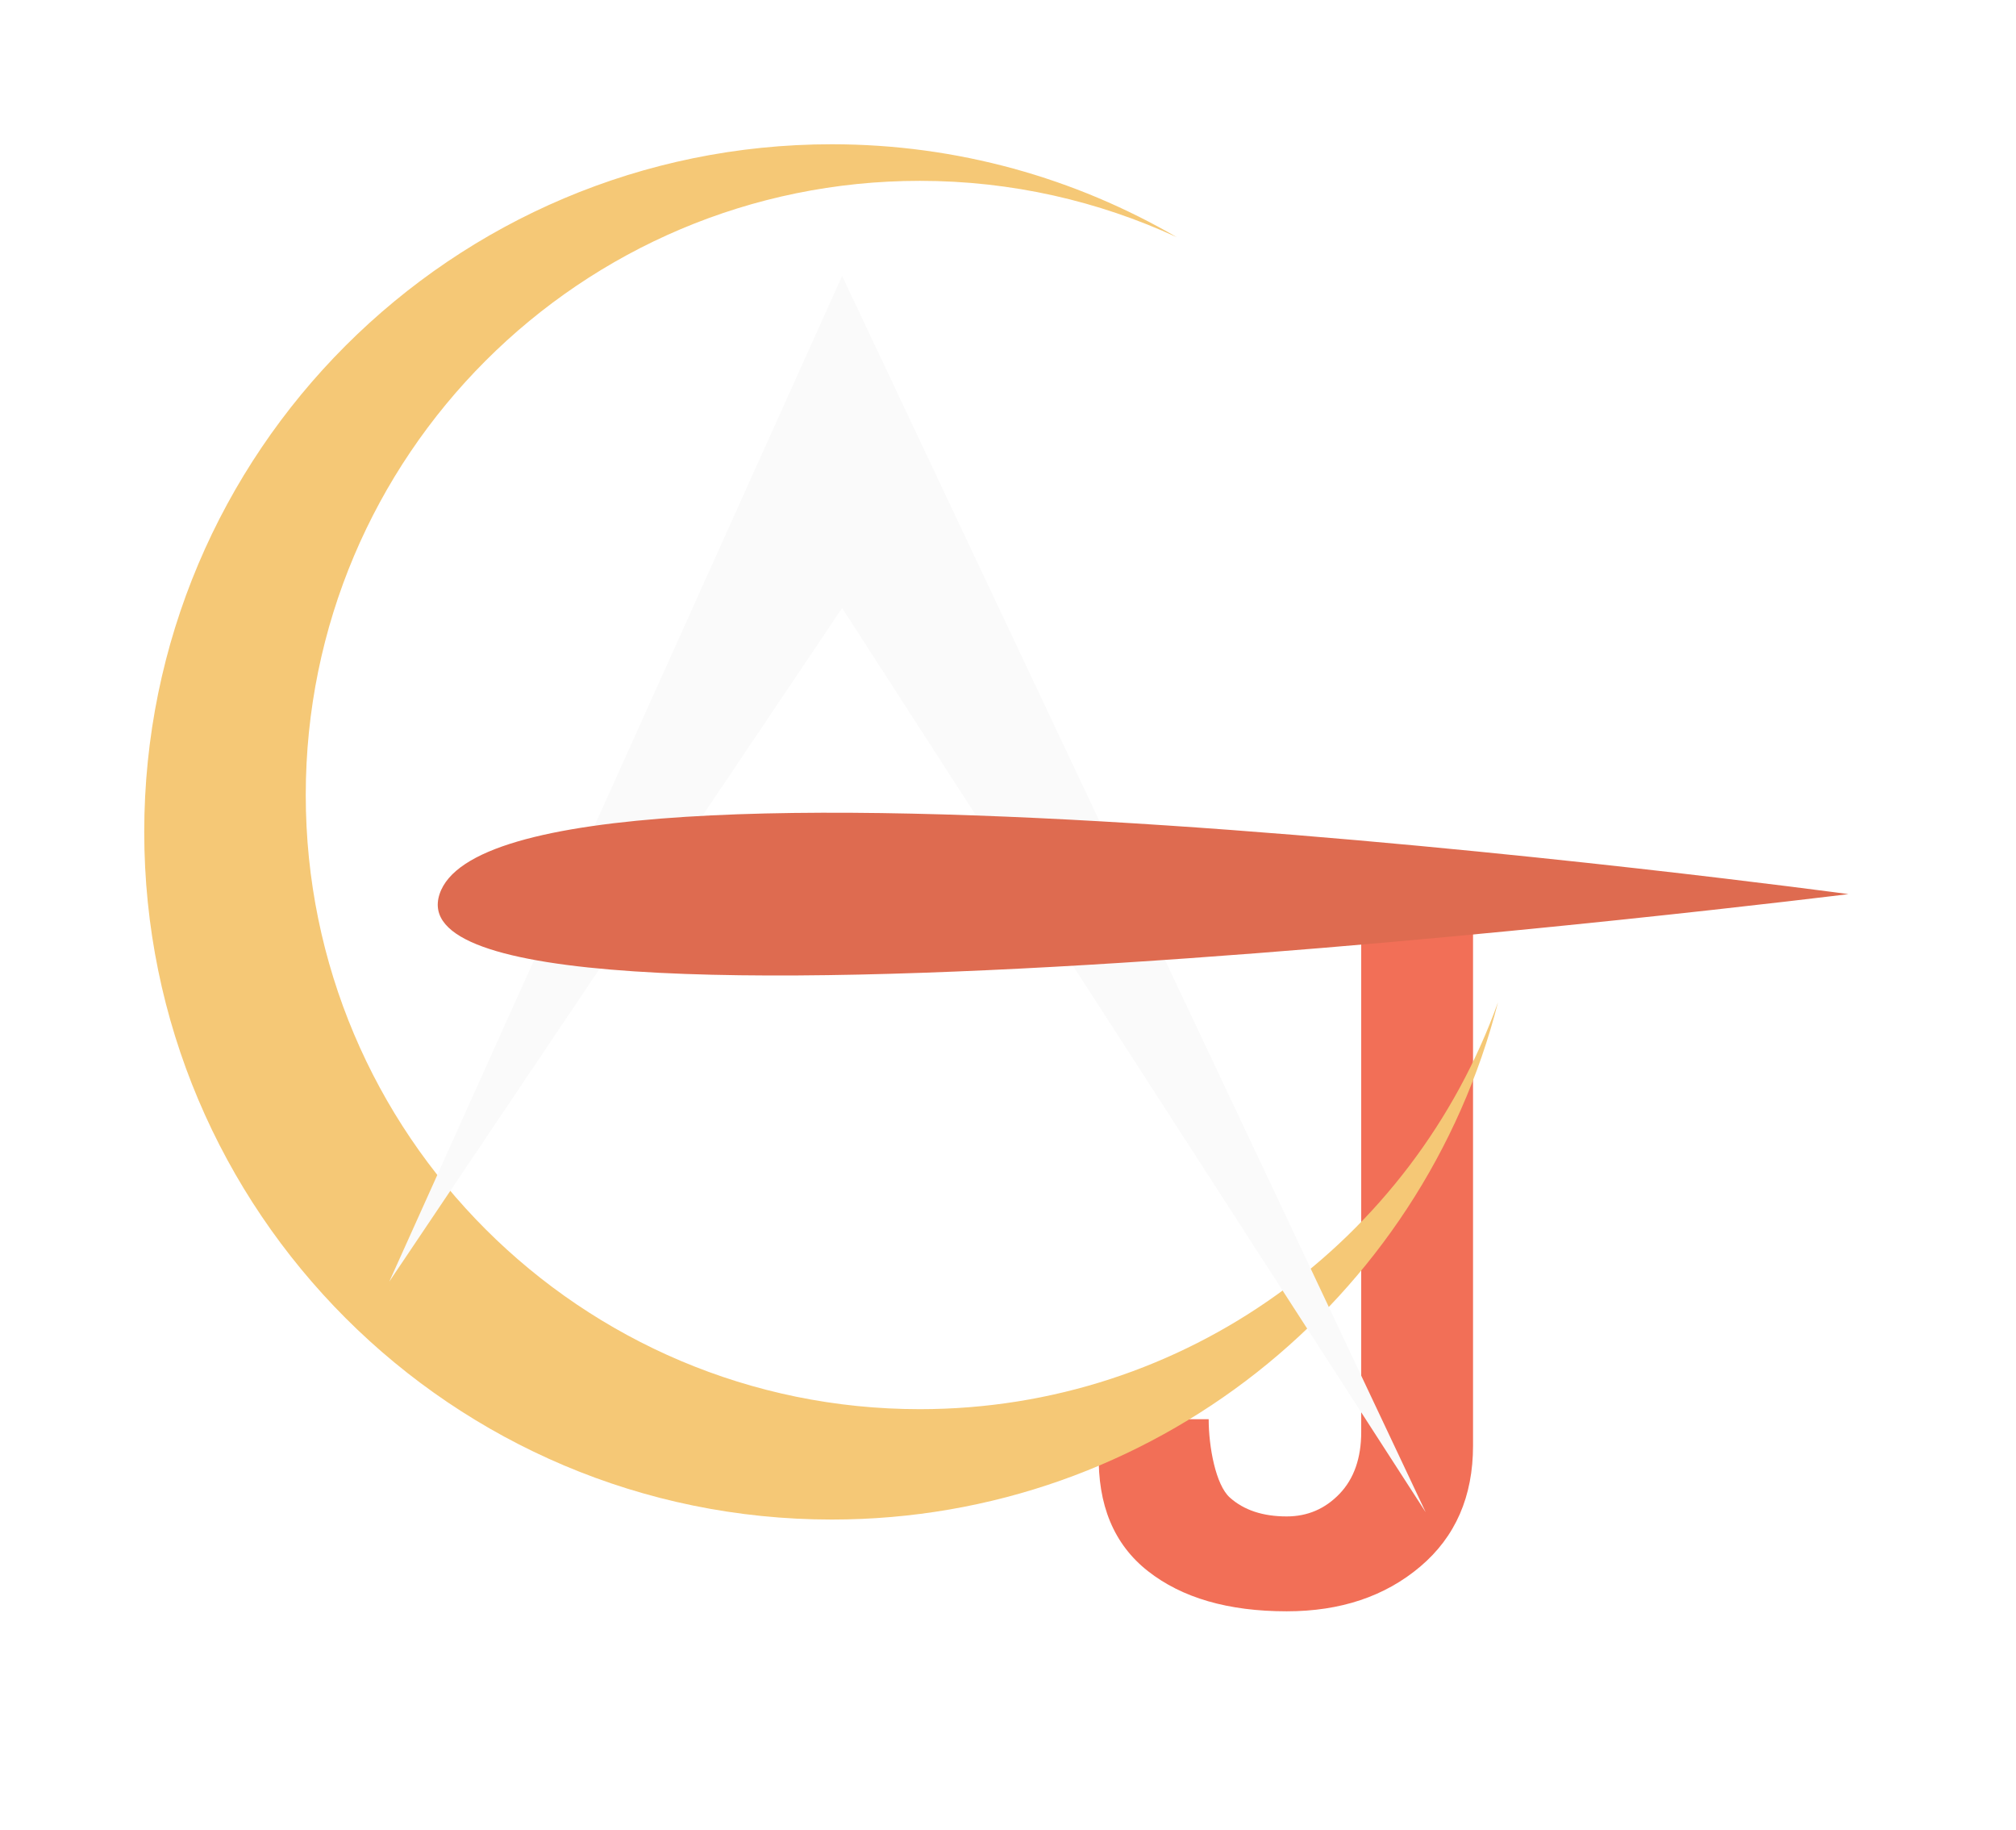
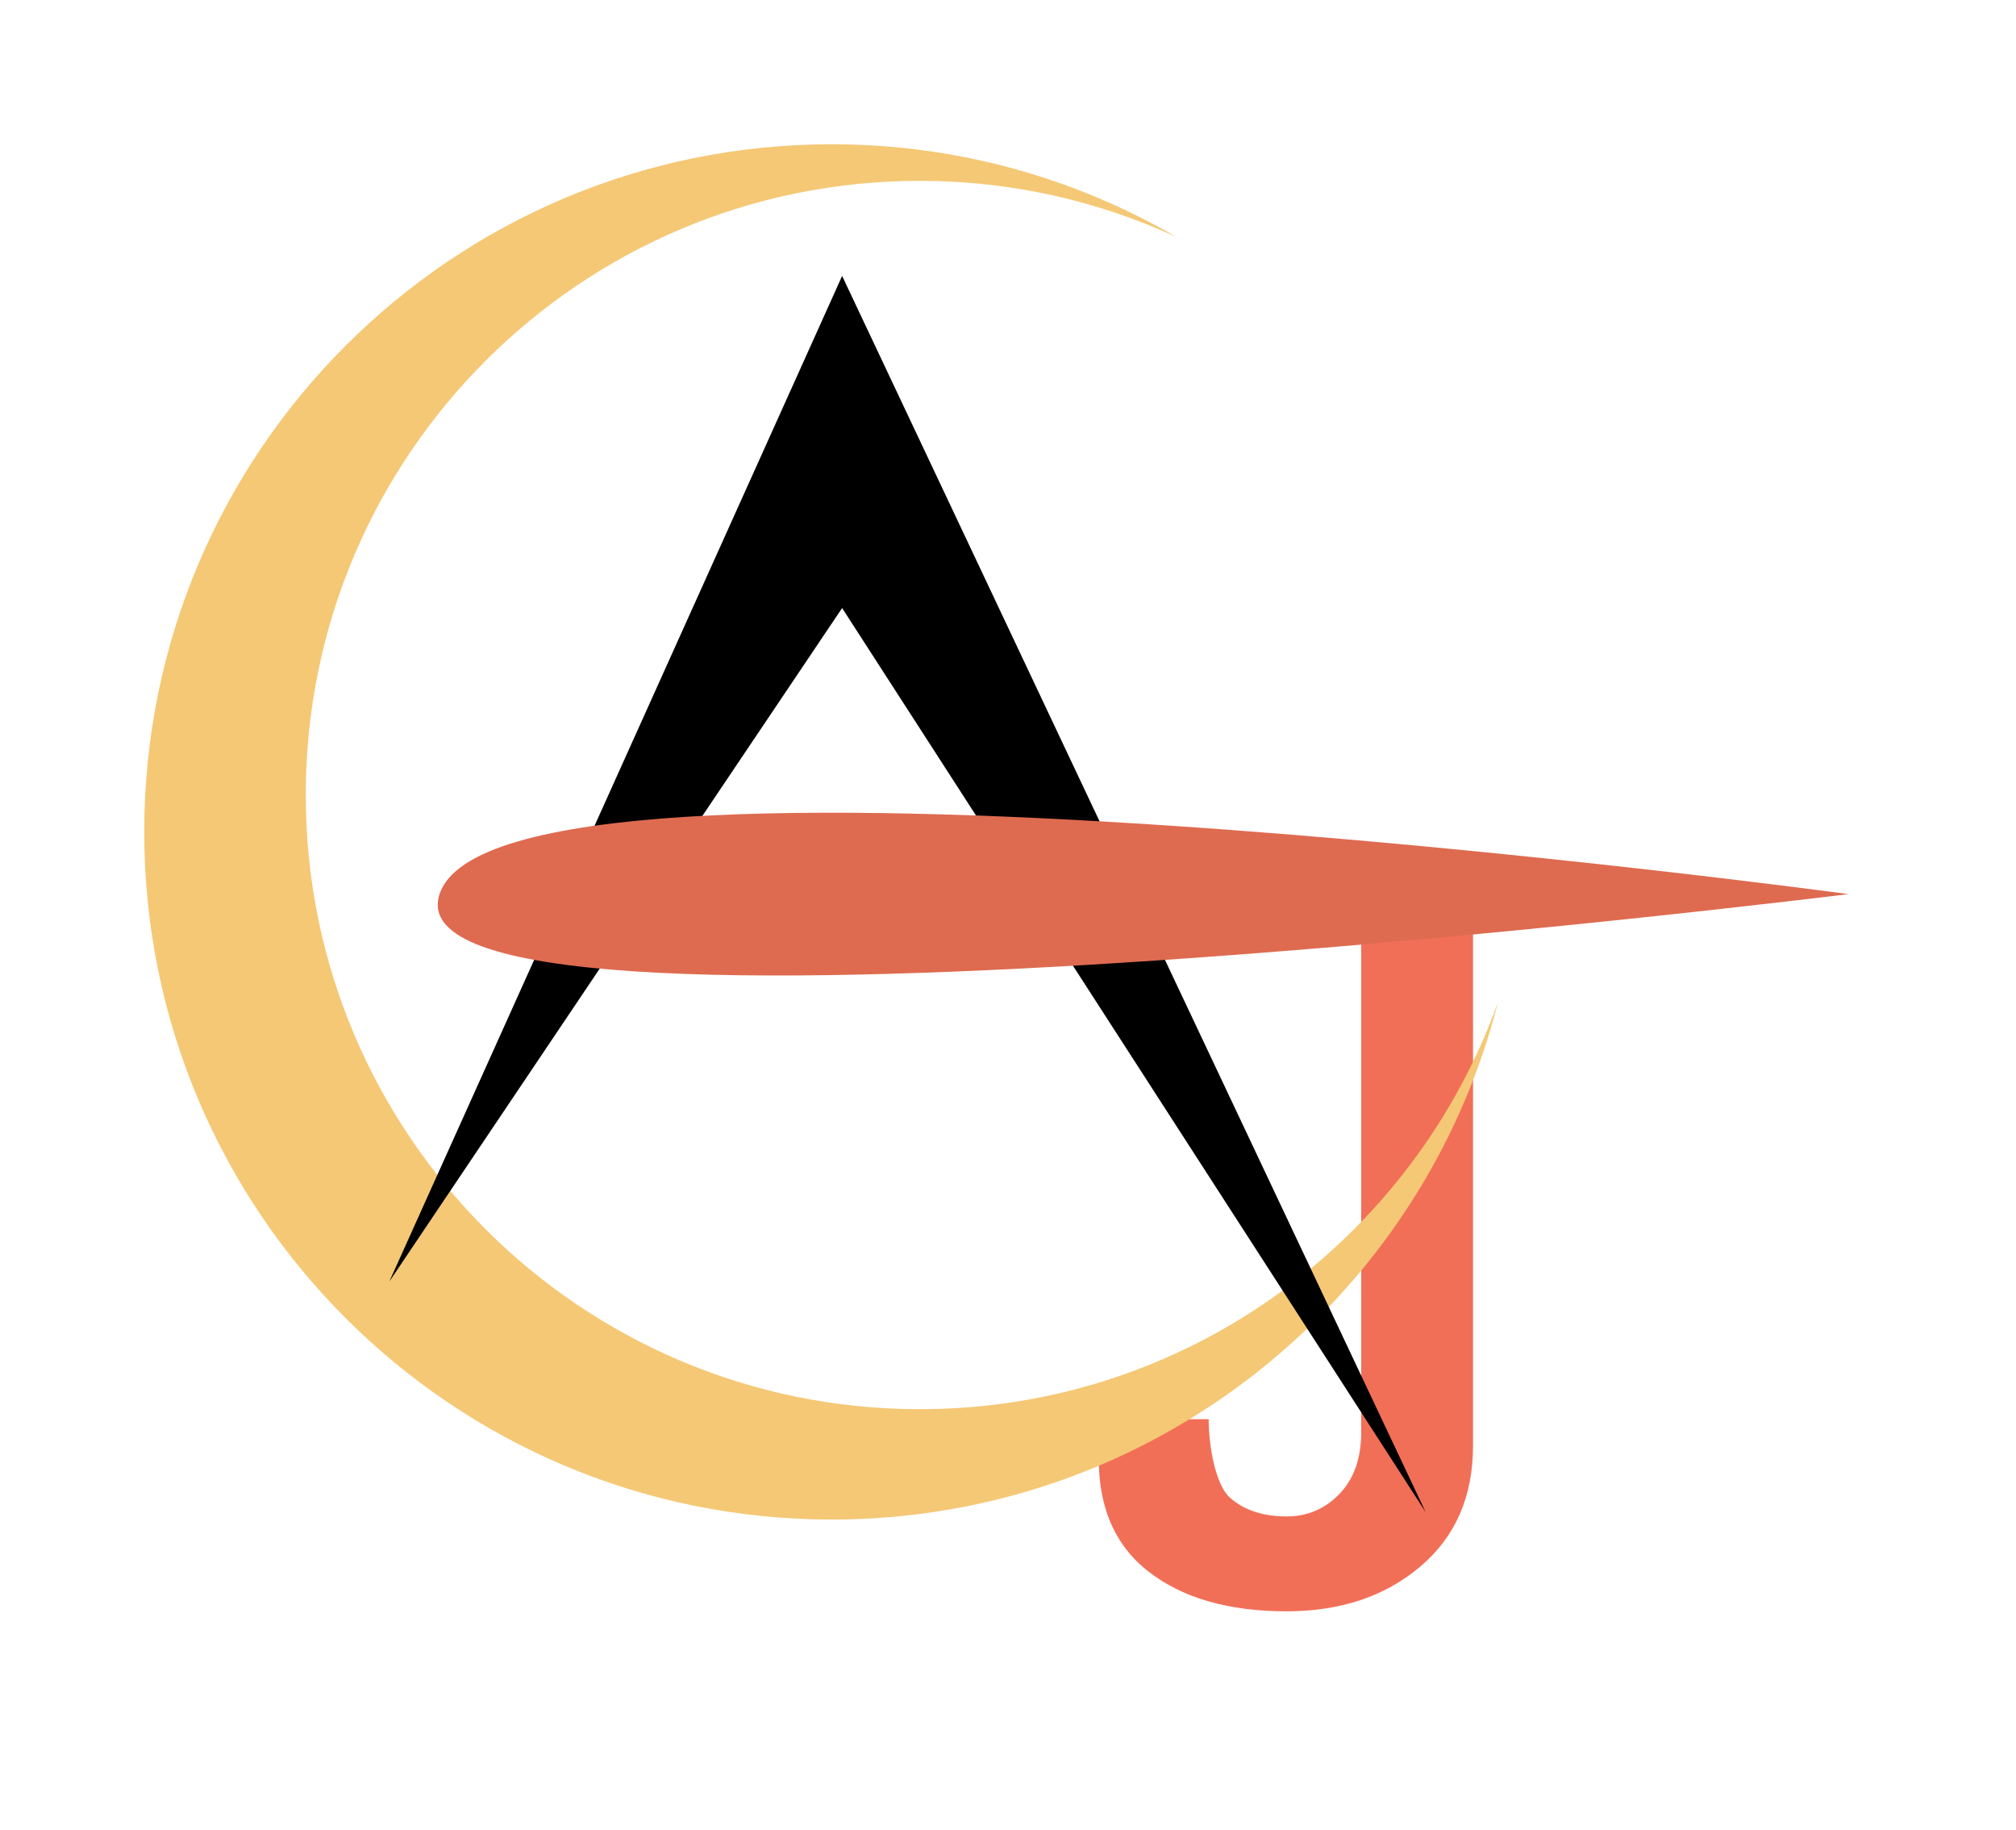
<svg xmlns="http://www.w3.org/2000/svg" version="1.1" width="139.768" height="126.814" xml:space="preserve">
  <defs />
  <g style="stroke: none; stroke-width: 1; stroke-dasharray: none; stroke-linecap: butt; stroke-linejoin: miter; stroke-miterlimit: 10; fill: none; fill-rule: nonzero; opacity: 1;" transform="translate(60 44) scale(1.18 1.36)">
    <polygon points="110.27,108.38 140.27,108.38 140.27,90.38 149.06,90.38 125.11,69.75 100.94,90.38 110.27,90.38 " style="stroke: none; stroke-width: 1; stroke-dasharray: none; stroke-linecap: butt; stroke-linejoin: miter; stroke-miterlimit: 10; fill: #152a49; fill-rule: nonzero; opacity: 0;" transform="  matrix(1 0 0 1 -100.944 -55.83513) " />
    <path d="m 130.074 70.643 l 6.569 0 l 0 26.522 c 0 2.595 -1.034 4.649 -3.104 6.168 c -2.069 1.518 -4.685 2.277 -7.845 2.277 c -3.432 0 -6.149 -0.683 -8.15 -2.047 c -2.002 -1.364 -2.965 -3.374 -2.89 -6.029 l 0.045 -1.714 l 6.412 0 c 0 1.407 0.413 3.349 1.242 3.991 c 0.827 0.643 1.941 0.963 3.341 0.963 c 1.219 0 2.254 -0.383 3.104 -1.151 c 0.85 -0.769 1.275 -1.82 1.275 -3.16 l 0 -25.82 z" style="stroke: none; stroke-width: 1; stroke-dasharray: none; stroke-linecap: butt; stroke-linejoin: miter; stroke-miterlimit: 10; fill: #f26f57; fill-rule: nonzero; opacity: 1;" transform=" matrix(1 0 0 1 -100.944 -55.83513) " stroke-linecap="round" />
    <path d="m 136.505 60.477 c -0.157 -1.685 -1.573 -3.003 -3.299 -3.003 c -1.831 0 -3.315 1.485 -3.315 3.316 c 0 0.267 0.035 0.524 0.094 0.773 c -1.513 0.131 -2.701 1.4 -2.701 2.947 c 0 1.636 1.326 2.961 2.961 2.961 c 0.24 0 0.473 -0.031 0.696 -0.085 c 0.576 0.712 1.455 1.169 2.442 1.169 c 0.97 0 1.836 -0.44 2.412 -1.132 c 0.067 0.004 0.134 0.01 0.203 0.01 c 1.932 0 3.498 -1.566 3.498 -3.499 c 0 -1.758 -1.301 -3.21 -2.991 -3.457 z" style="stroke: none; stroke-width: 1; stroke-dasharray: none; stroke-linecap: butt; stroke-linejoin: miter; stroke-miterlimit: 10; fill: #e07e2d; fill-rule: nonzero; opacity: 0;" transform=" matrix(1 0 0 1 -100.944 -55.83513) " stroke-linecap="round" />
    <path d="m 146.08 59.116 c 0.706 -0.665 0.801 -1.77 0.193 -2.55 c -0.646 -0.827 -1.84 -0.974 -2.667 -0.329 c -0.121 0.095 -0.225 0.201 -0.316 0.316 c -0.593 -0.637 -1.585 -0.727 -2.286 -0.181 c -0.738 0.577 -0.87 1.643 -0.293 2.382 c 0.086 0.109 0.182 0.202 0.285 0.285 c -0.119 0.51 -0.016 1.068 0.333 1.516 c 0.342 0.438 0.847 0.674 1.361 0.689 c 0.022 0.032 0.043 0.064 0.066 0.096 c 0.682 0.872 1.943 1.028 2.816 0.347 c 0.796 -0.62 0.993 -1.72 0.508 -2.571 z" style="stroke: none; stroke-width: 1; stroke-dasharray: none; stroke-linecap: butt; stroke-linejoin: miter; stroke-miterlimit: 10; fill: #e07e2d; fill-rule: nonzero; opacity: 0;" transform=" matrix(1 0 0 1 -100.944 -55.83513) " stroke-linecap="round" />
  </g>
  <g style="stroke: none; stroke-width: 1; stroke-dasharray: none; stroke-linecap: butt; stroke-linejoin: miter; stroke-miterlimit: 10; fill: none; fill-rule: nonzero; opacity: 1;" transform="translate(10 10) scale(1.61 1.61)">
    <path d="m 123.707 105.472 c -14.605 0 -26.444 -11.839 -26.444 -26.443 c 0 -14.604 11.839 -26.443 26.444 -26.443 c 3.951 0 7.695 0.872 11.062 2.425 c -4.366 -2.54 -9.438 -4 -14.854 -4 c -16.352 0 -29.607 13.255 -29.607 29.606 c 0 16.351 13.256 29.607 29.607 29.607 c 13.82 0 25.427 -9.47 28.689 -22.274 c -3.662 10.214 -13.424 17.522 -24.897 17.522 z" style="stroke: none; stroke-width: 1; stroke-dasharray: none; stroke-linecap: butt; stroke-linejoin: miter; stroke-miterlimit: 10; fill: #f5c876; fill-rule: nonzero; opacity: 1;" transform=" matrix(1 0 0 1 -90.308 -51.011) " stroke-linecap="round" />
-     <polygon points="120.36,70.98 100.86,99.98 120.36,56.68 145.49,109.91 " style="stroke: none; stroke-width: 1; stroke-dasharray: none; stroke-linecap: butt; stroke-linejoin: miter; stroke-miterlimit: 10; fill: #fafafa; fill-rule: nonzero; opacity: 1;" transform="  matrix(1 0 0 1 -90.308 -51.011) " />
+     <polygon points="120.36,70.98 100.86,99.98 120.36,56.68 145.49,109.91 " style="stroke: none; stroke-width: 1; stroke-dasharray: none; stroke-linecap: butt; stroke-linejoin: miter; stroke-miterlimit: 10; fill: #000; fill-rule: nonzero; opacity: 1;" transform="  matrix(1 0 0 1 -90.308 -51.011) " />
    <path d="m 163.694 83.296 c 0 0 -58.069 -7.885 -60.669 0 c -2.6 7.885 60.669 0 60.669 0 z" style="stroke: none; stroke-width: 1; stroke-dasharray: none; stroke-linecap: butt; stroke-linejoin: miter; stroke-miterlimit: 10; fill: #de6b50; fill-rule: nonzero; opacity: 1;" transform=" matrix(1 0 0 1 -90.308 -51.011) " stroke-linecap="round" />
  </g>
</svg>
